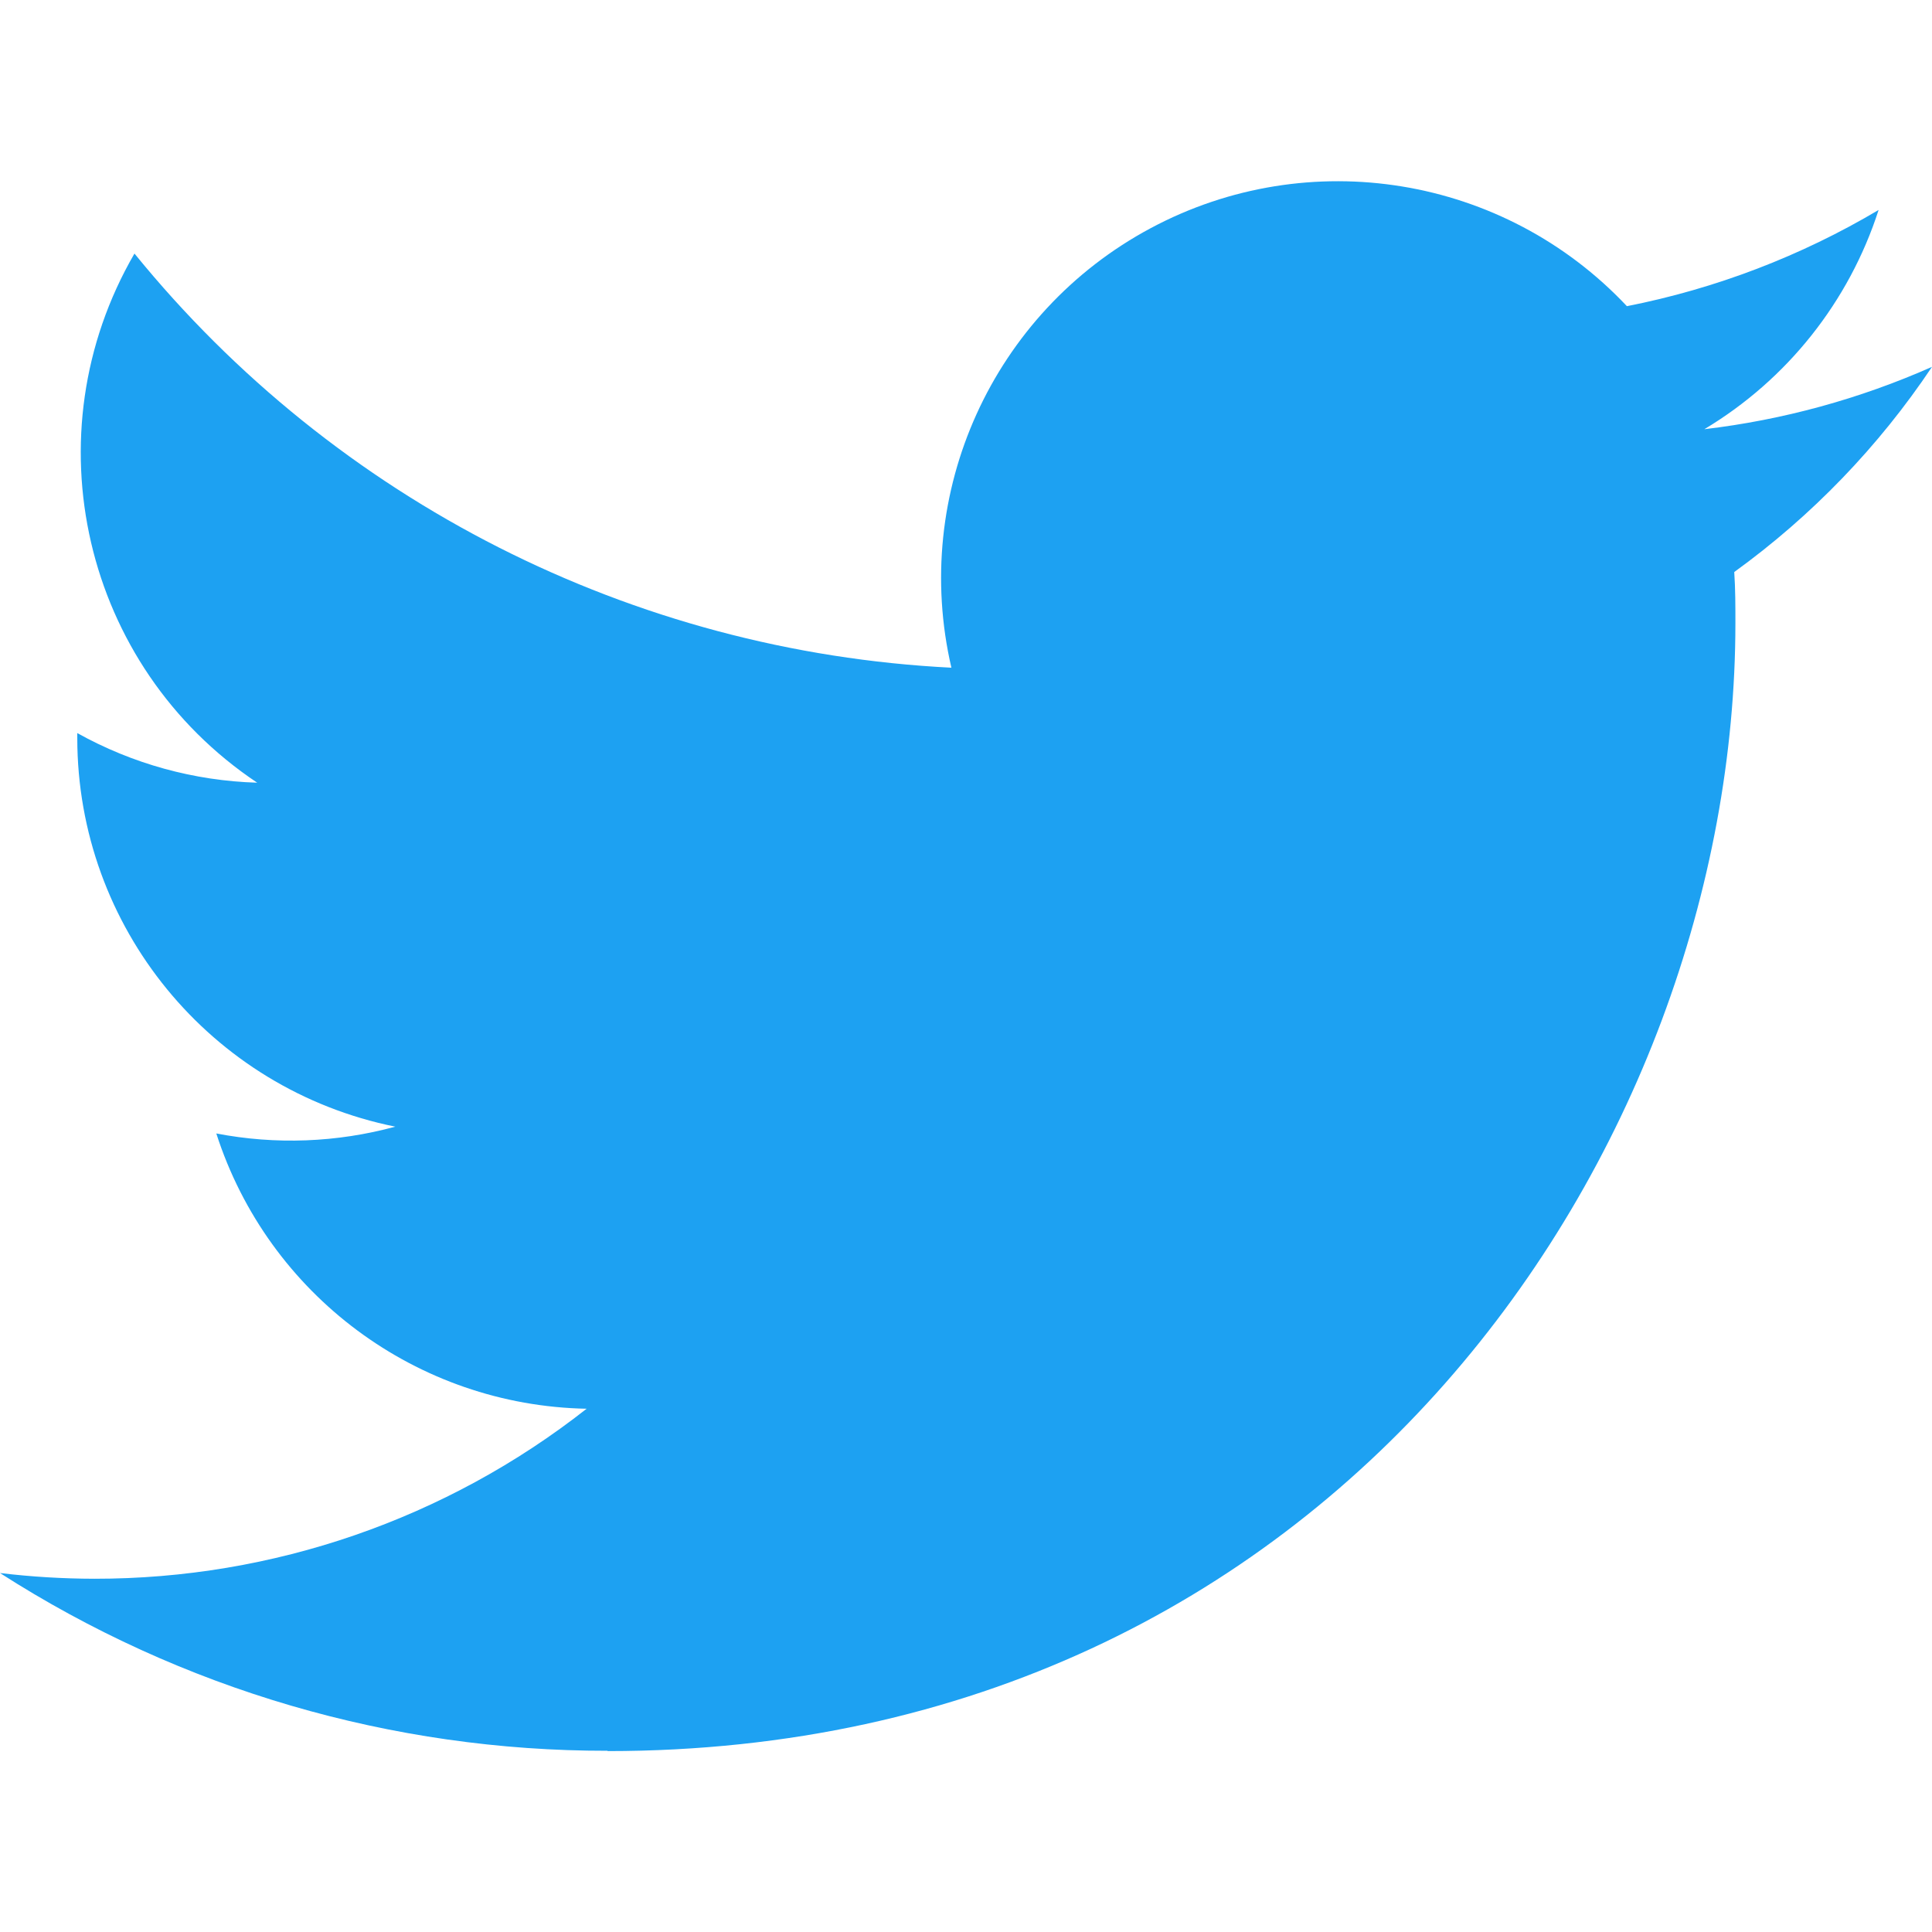
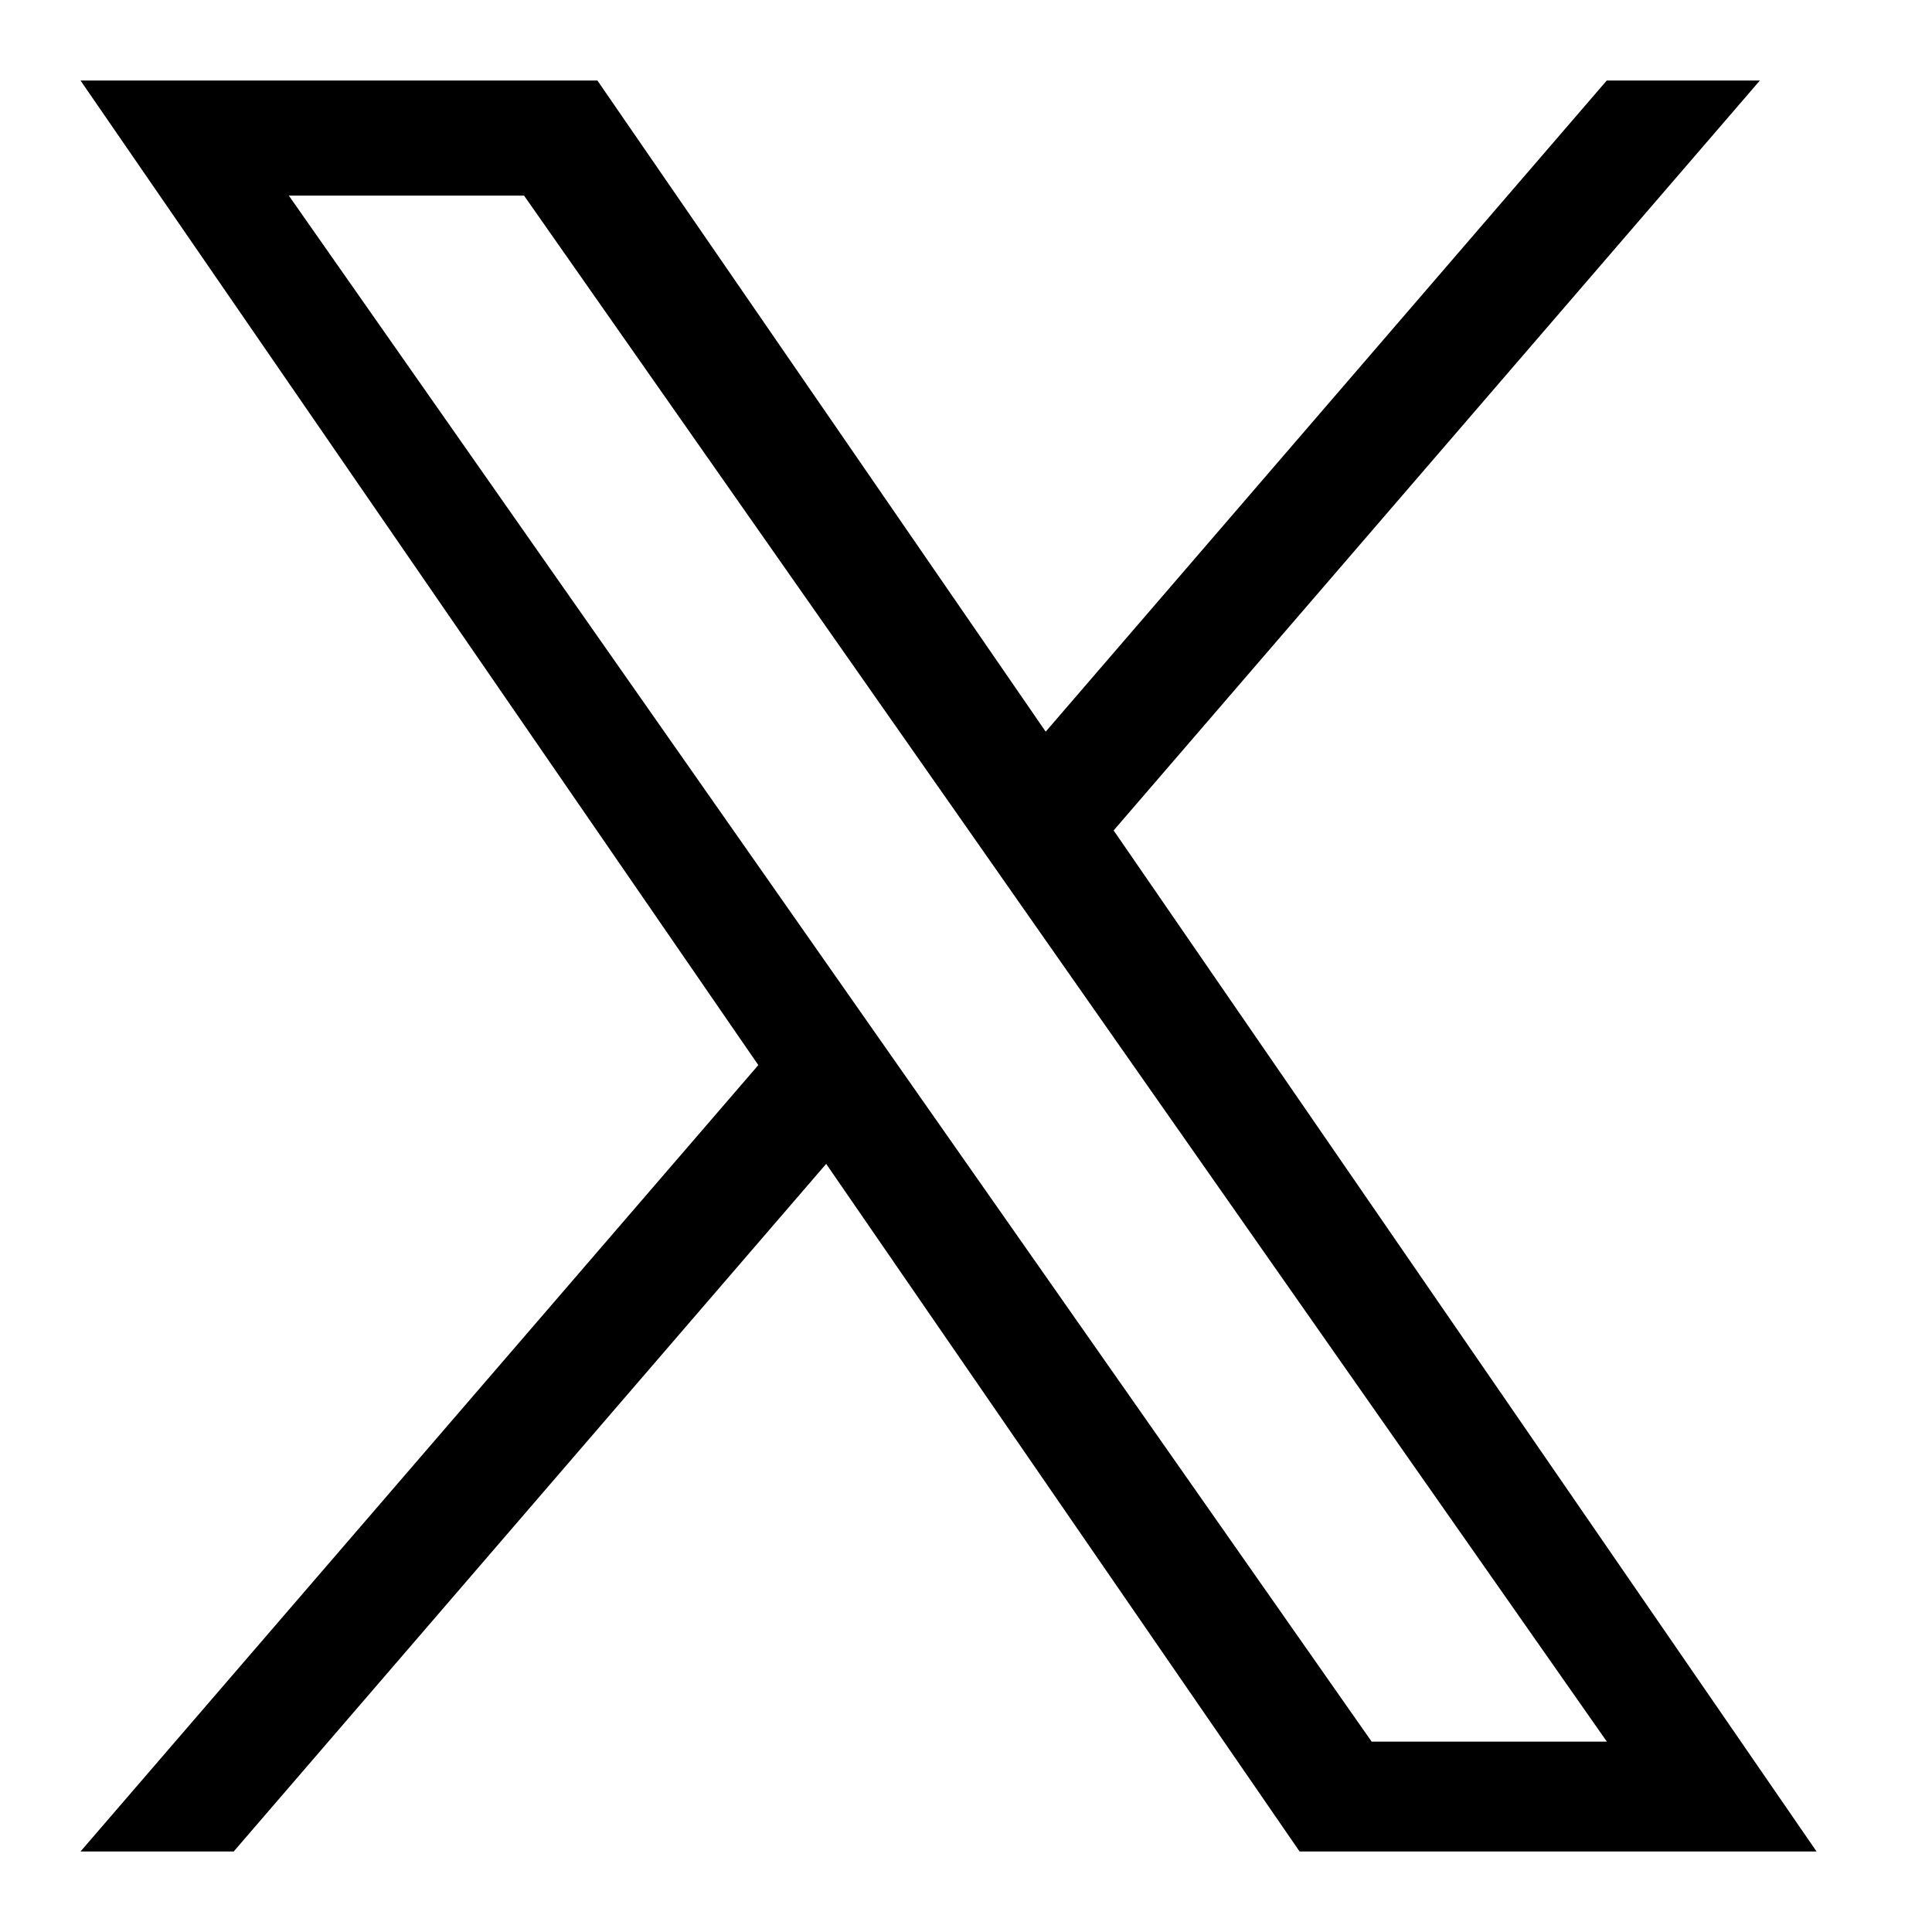
- <svg xmlns="http://www.w3.org/2000/svg" class="Icon Icon-twitter" viewBox="0 0 1024 1024">
-   <path d="m322.028 928.113c386.417 0 597.77-320.143 597.77-597.77 0-9.093 0-18.145-.614-27.156 41.117-29.741 76.61-66.565 104.817-108.749-38.344 16.99-79.019 28.133-120.668 33.055 43.858-26.256 76.682-67.552 92.365-116.204-41.24 24.472-86.358 41.718-133.407 50.995-65.123-69.247-168.603-86.196-252.414-41.342-83.811 44.854-127.11 140.355-105.617 232.953-168.923-8.468-326.309-88.256-432.988-219.505-55.762 95.996-27.28 218.803 65.044 280.453-33.434-.991-66.139-10.01-95.355-26.296v2.662c.027 100.008 70.523 186.144 168.55 205.947-30.93 8.435-63.382 9.668-94.863 3.604 27.523 85.583 106.397 144.211 196.28 145.9-74.394 58.468-166.295 90.207-260.915 90.112-16.716-.032-33.415-1.044-50.012-3.031 96.077 61.656 207.868 94.36 322.028 94.208" fill="#1da1f2" />
+ <svg xmlns="http://www.w3.org/2000/svg" fill="none" viewBox="0 0 24 24" class="Icon Icon-twitter">
+   <path fill="#000" d="M13.834 10.316 21.862 1H19.96l-6.97 8.089L7.421 1H1l8.42 12.231L1 23h1.903l7.36-8.542L16.144 23h6.422zm-2.606 3.023-.853-1.218L3.588 2.43H6.51l5.478 7.82.853 1.219 7.12 10.166h-2.922z" />
</svg>
